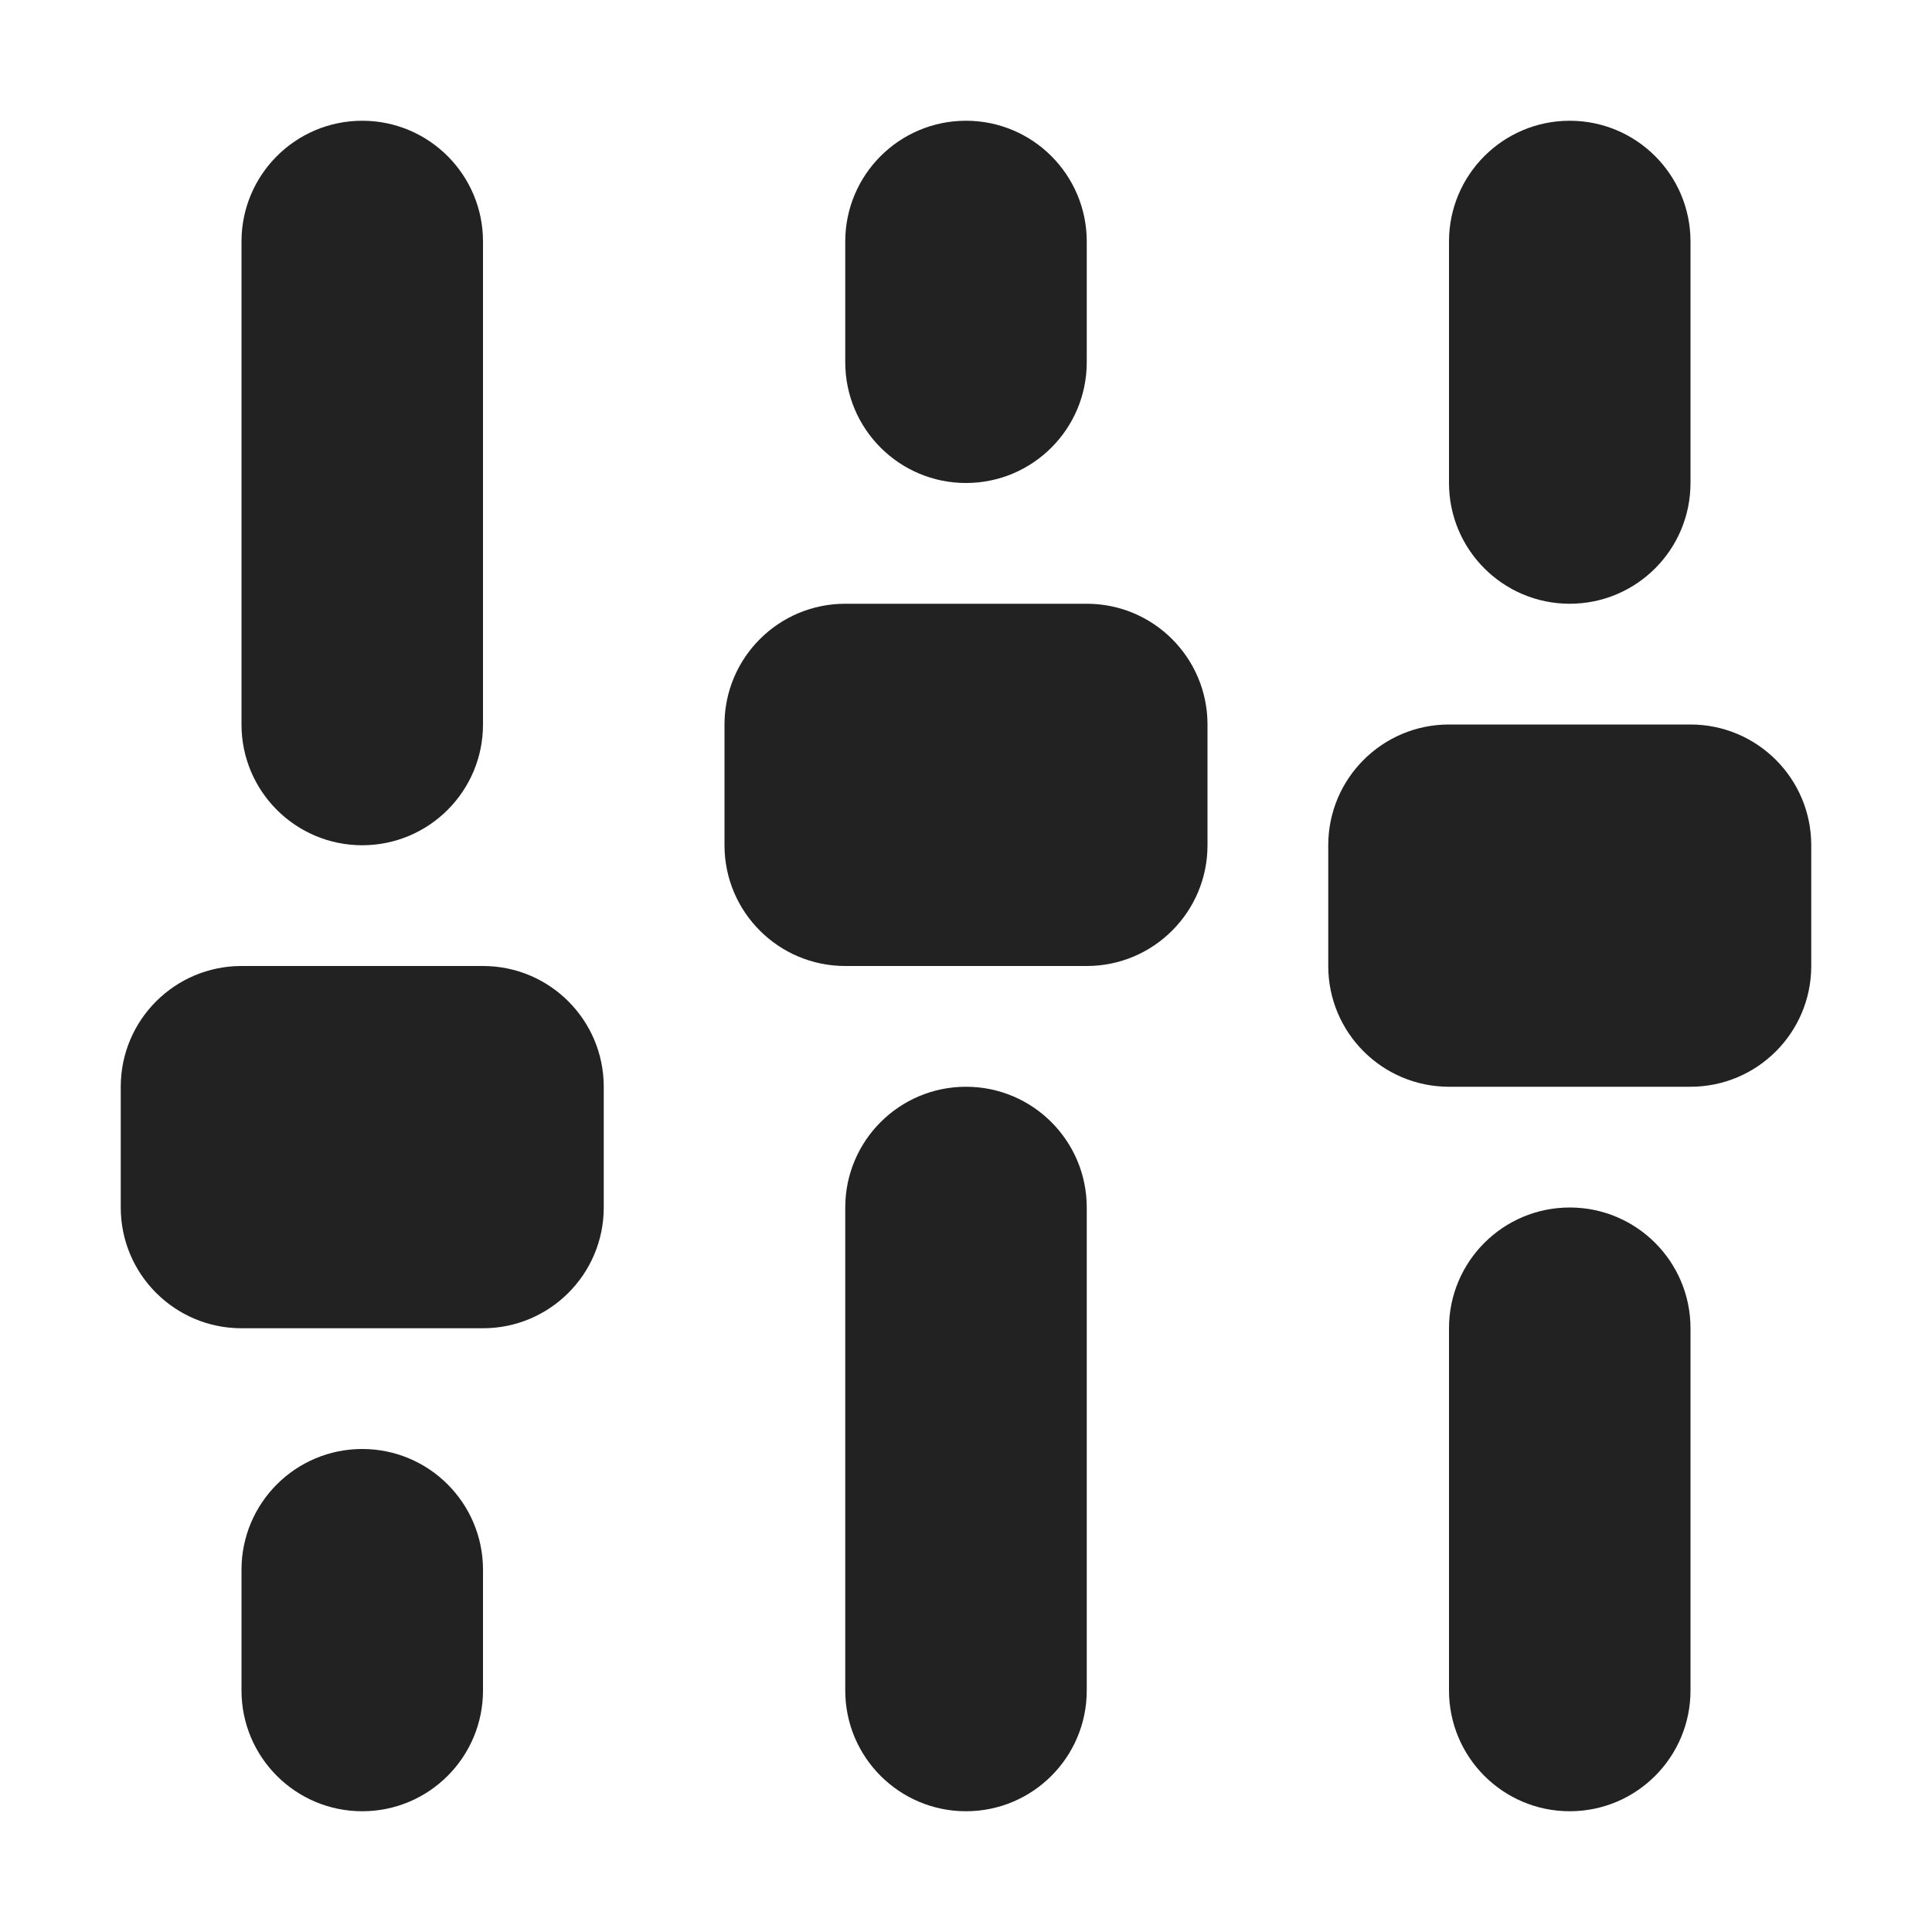
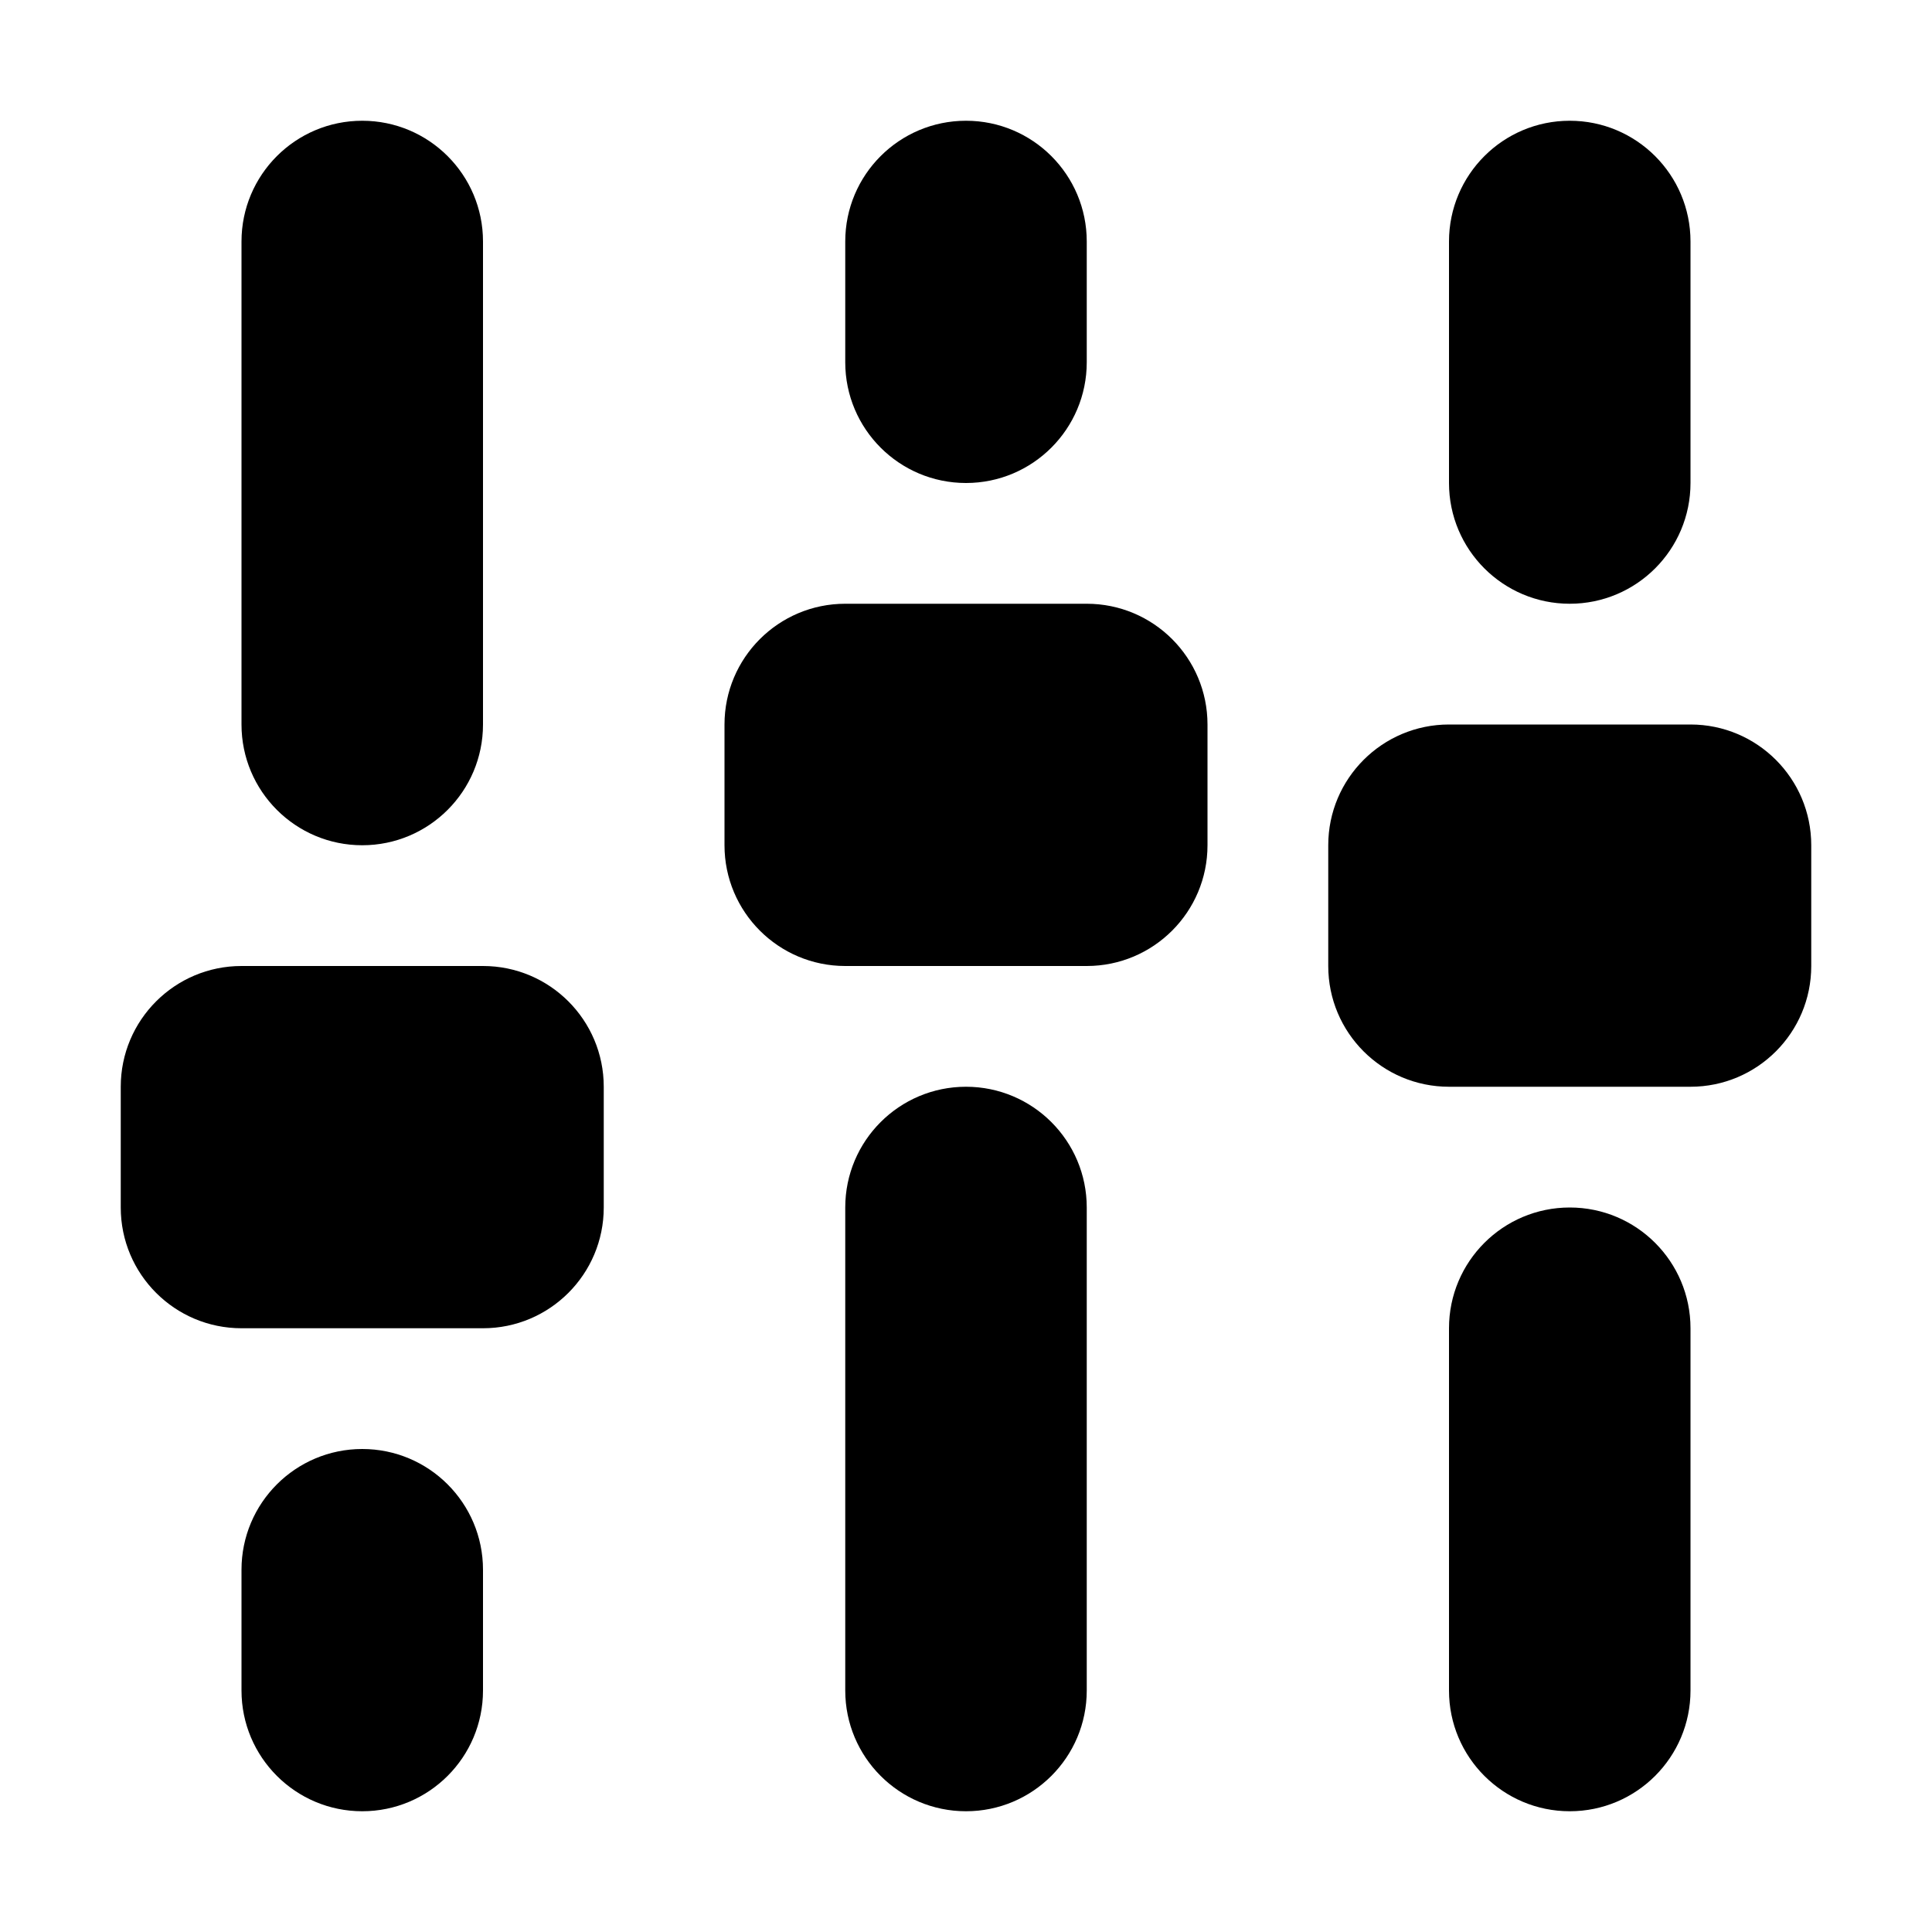
<svg xmlns="http://www.w3.org/2000/svg" width="16" height="16" viewBox="0 0 16 16">
-   <g fill="#222222">
+   <g fill="currentColor">
    <rect x="2" y="1" width="2" height="6" rx="1" />
    <rect x="1" y="8" width="4" height="3" rx="1" />
    <rect x="2" y="12" width="2" height="3" rx="1" />
    <rect x="7" y="1" width="2" height="3" rx="1" />
    <rect x="6" y="5" width="4" height="3" rx="1" />
    <rect x="7" y="9" width="2" height="6" rx="1" />
    <rect x="12" y="1" width="2" height="4" rx="1" />
    <rect x="11" y="6" width="4" height="3" rx="1" />
    <rect x="12" y="10" width="2" height="5" rx="1" />
  </g>
</svg>
